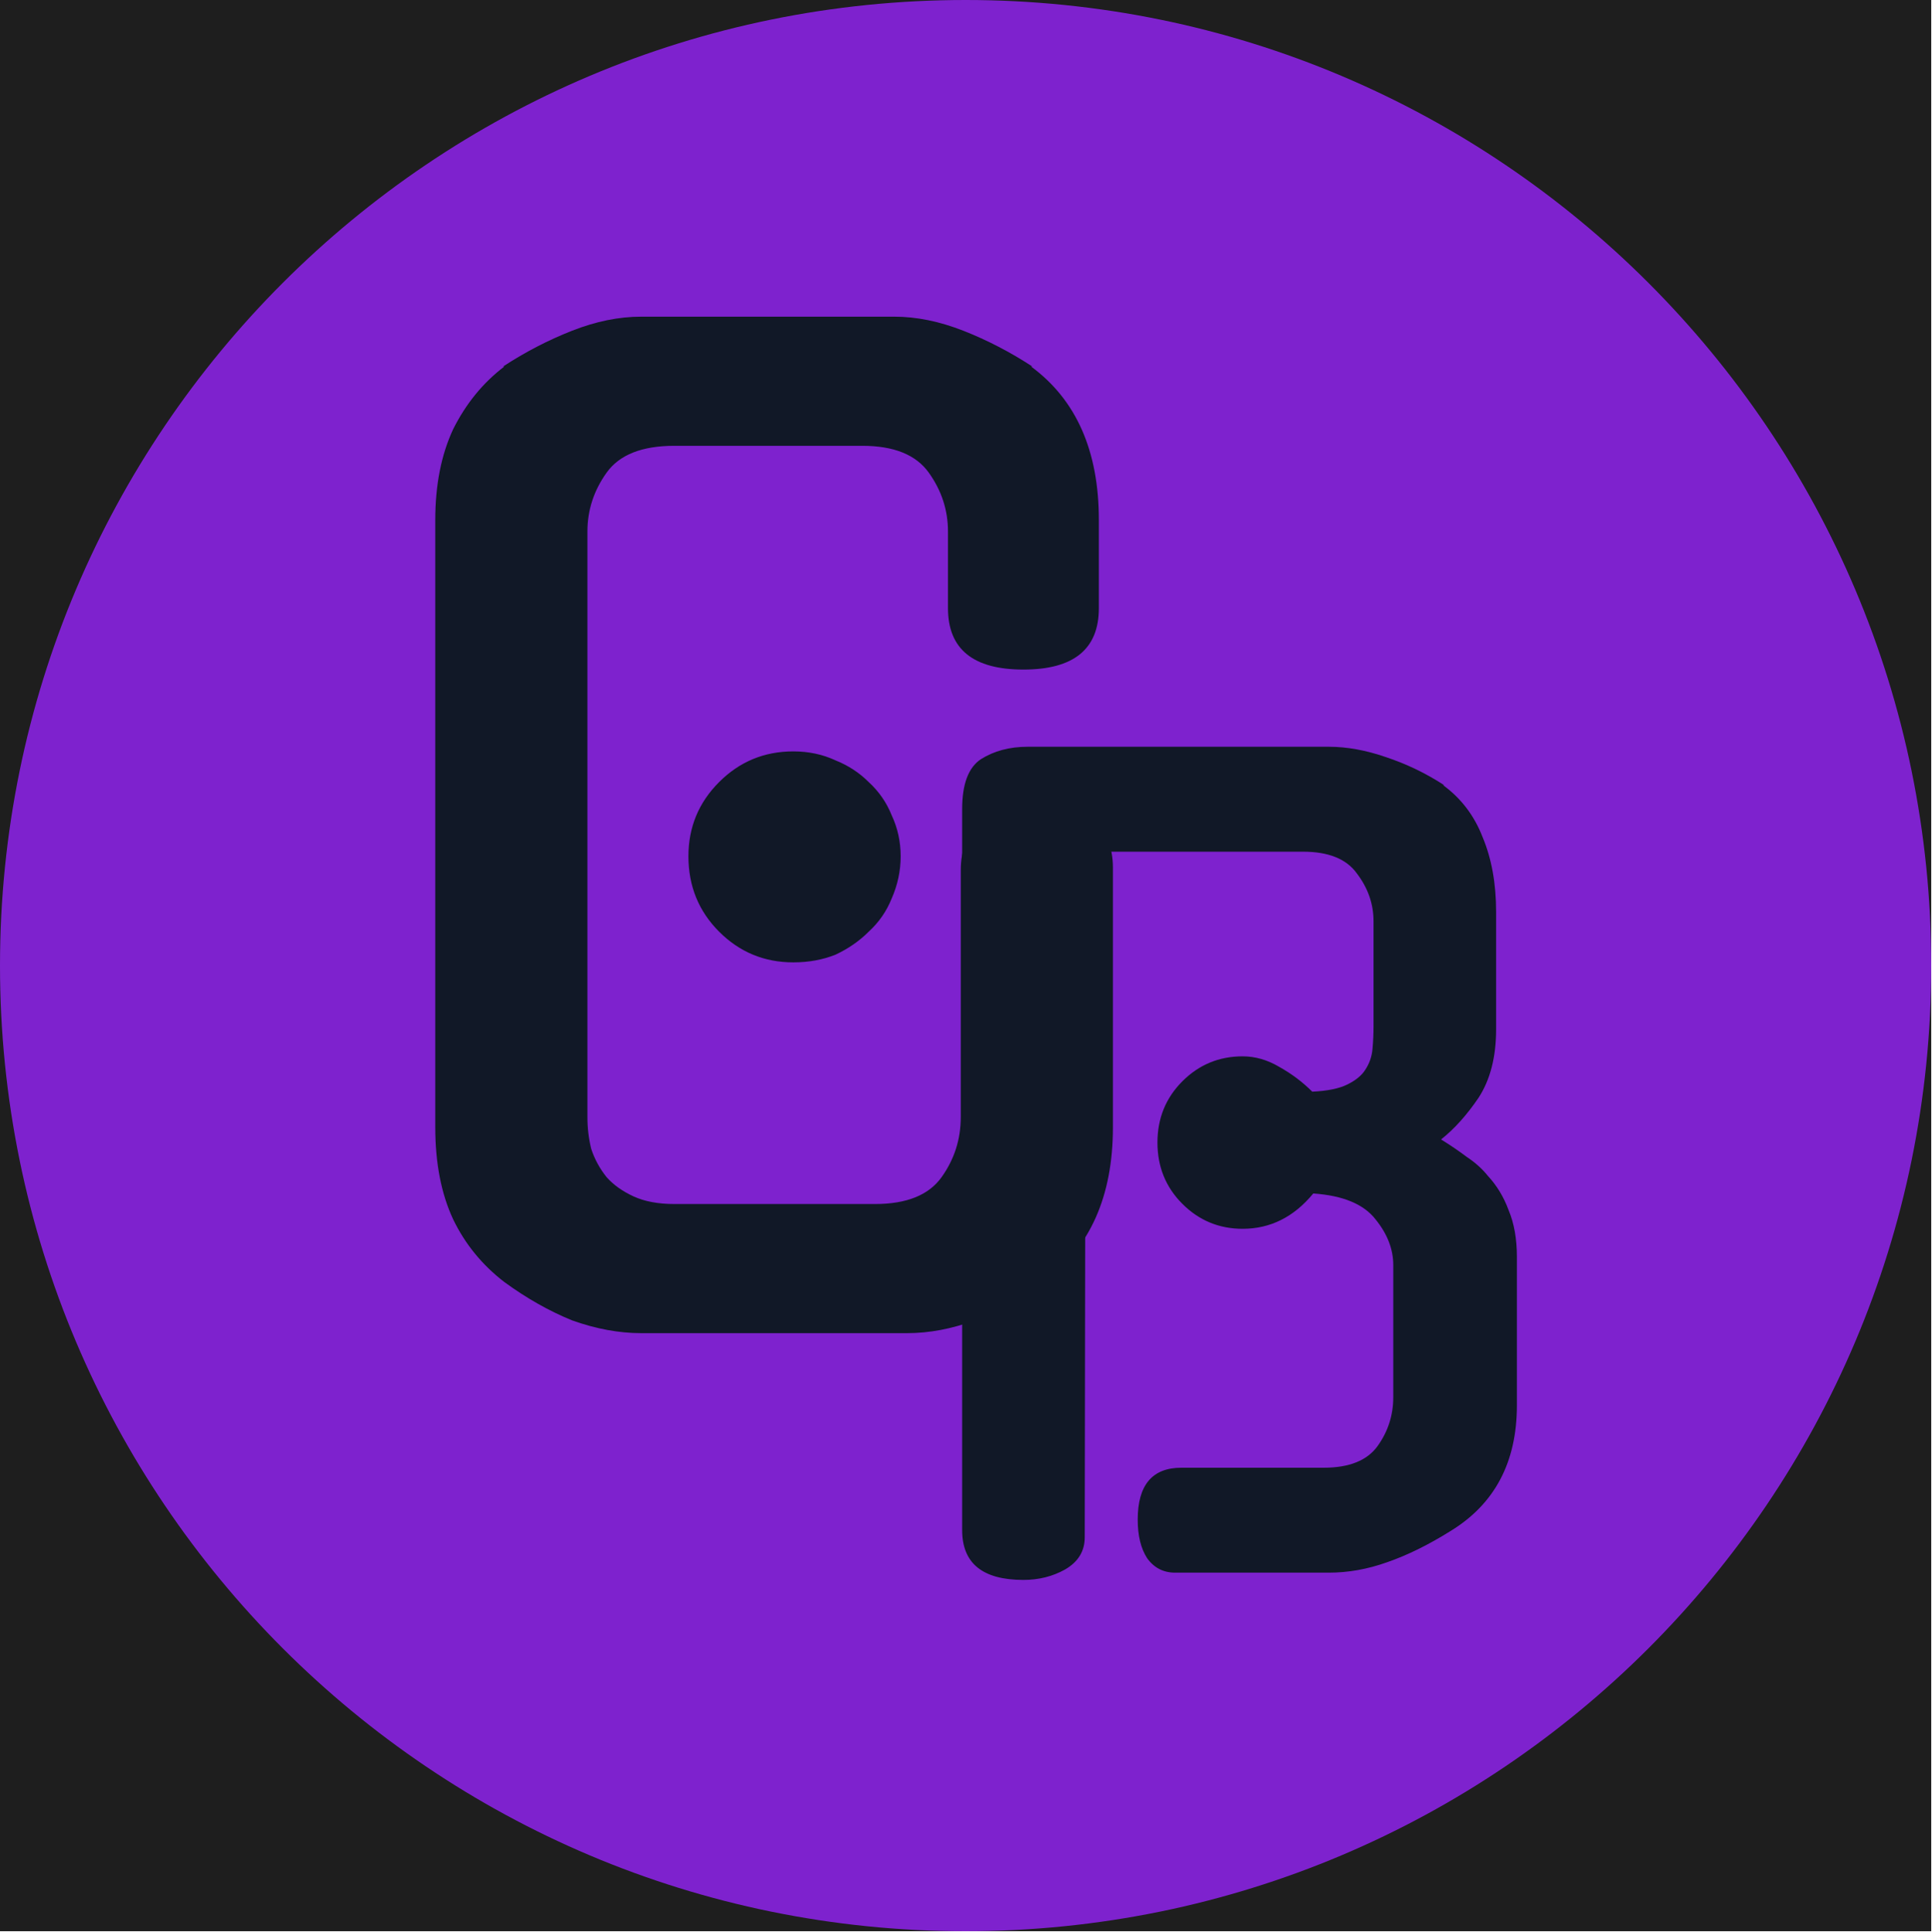
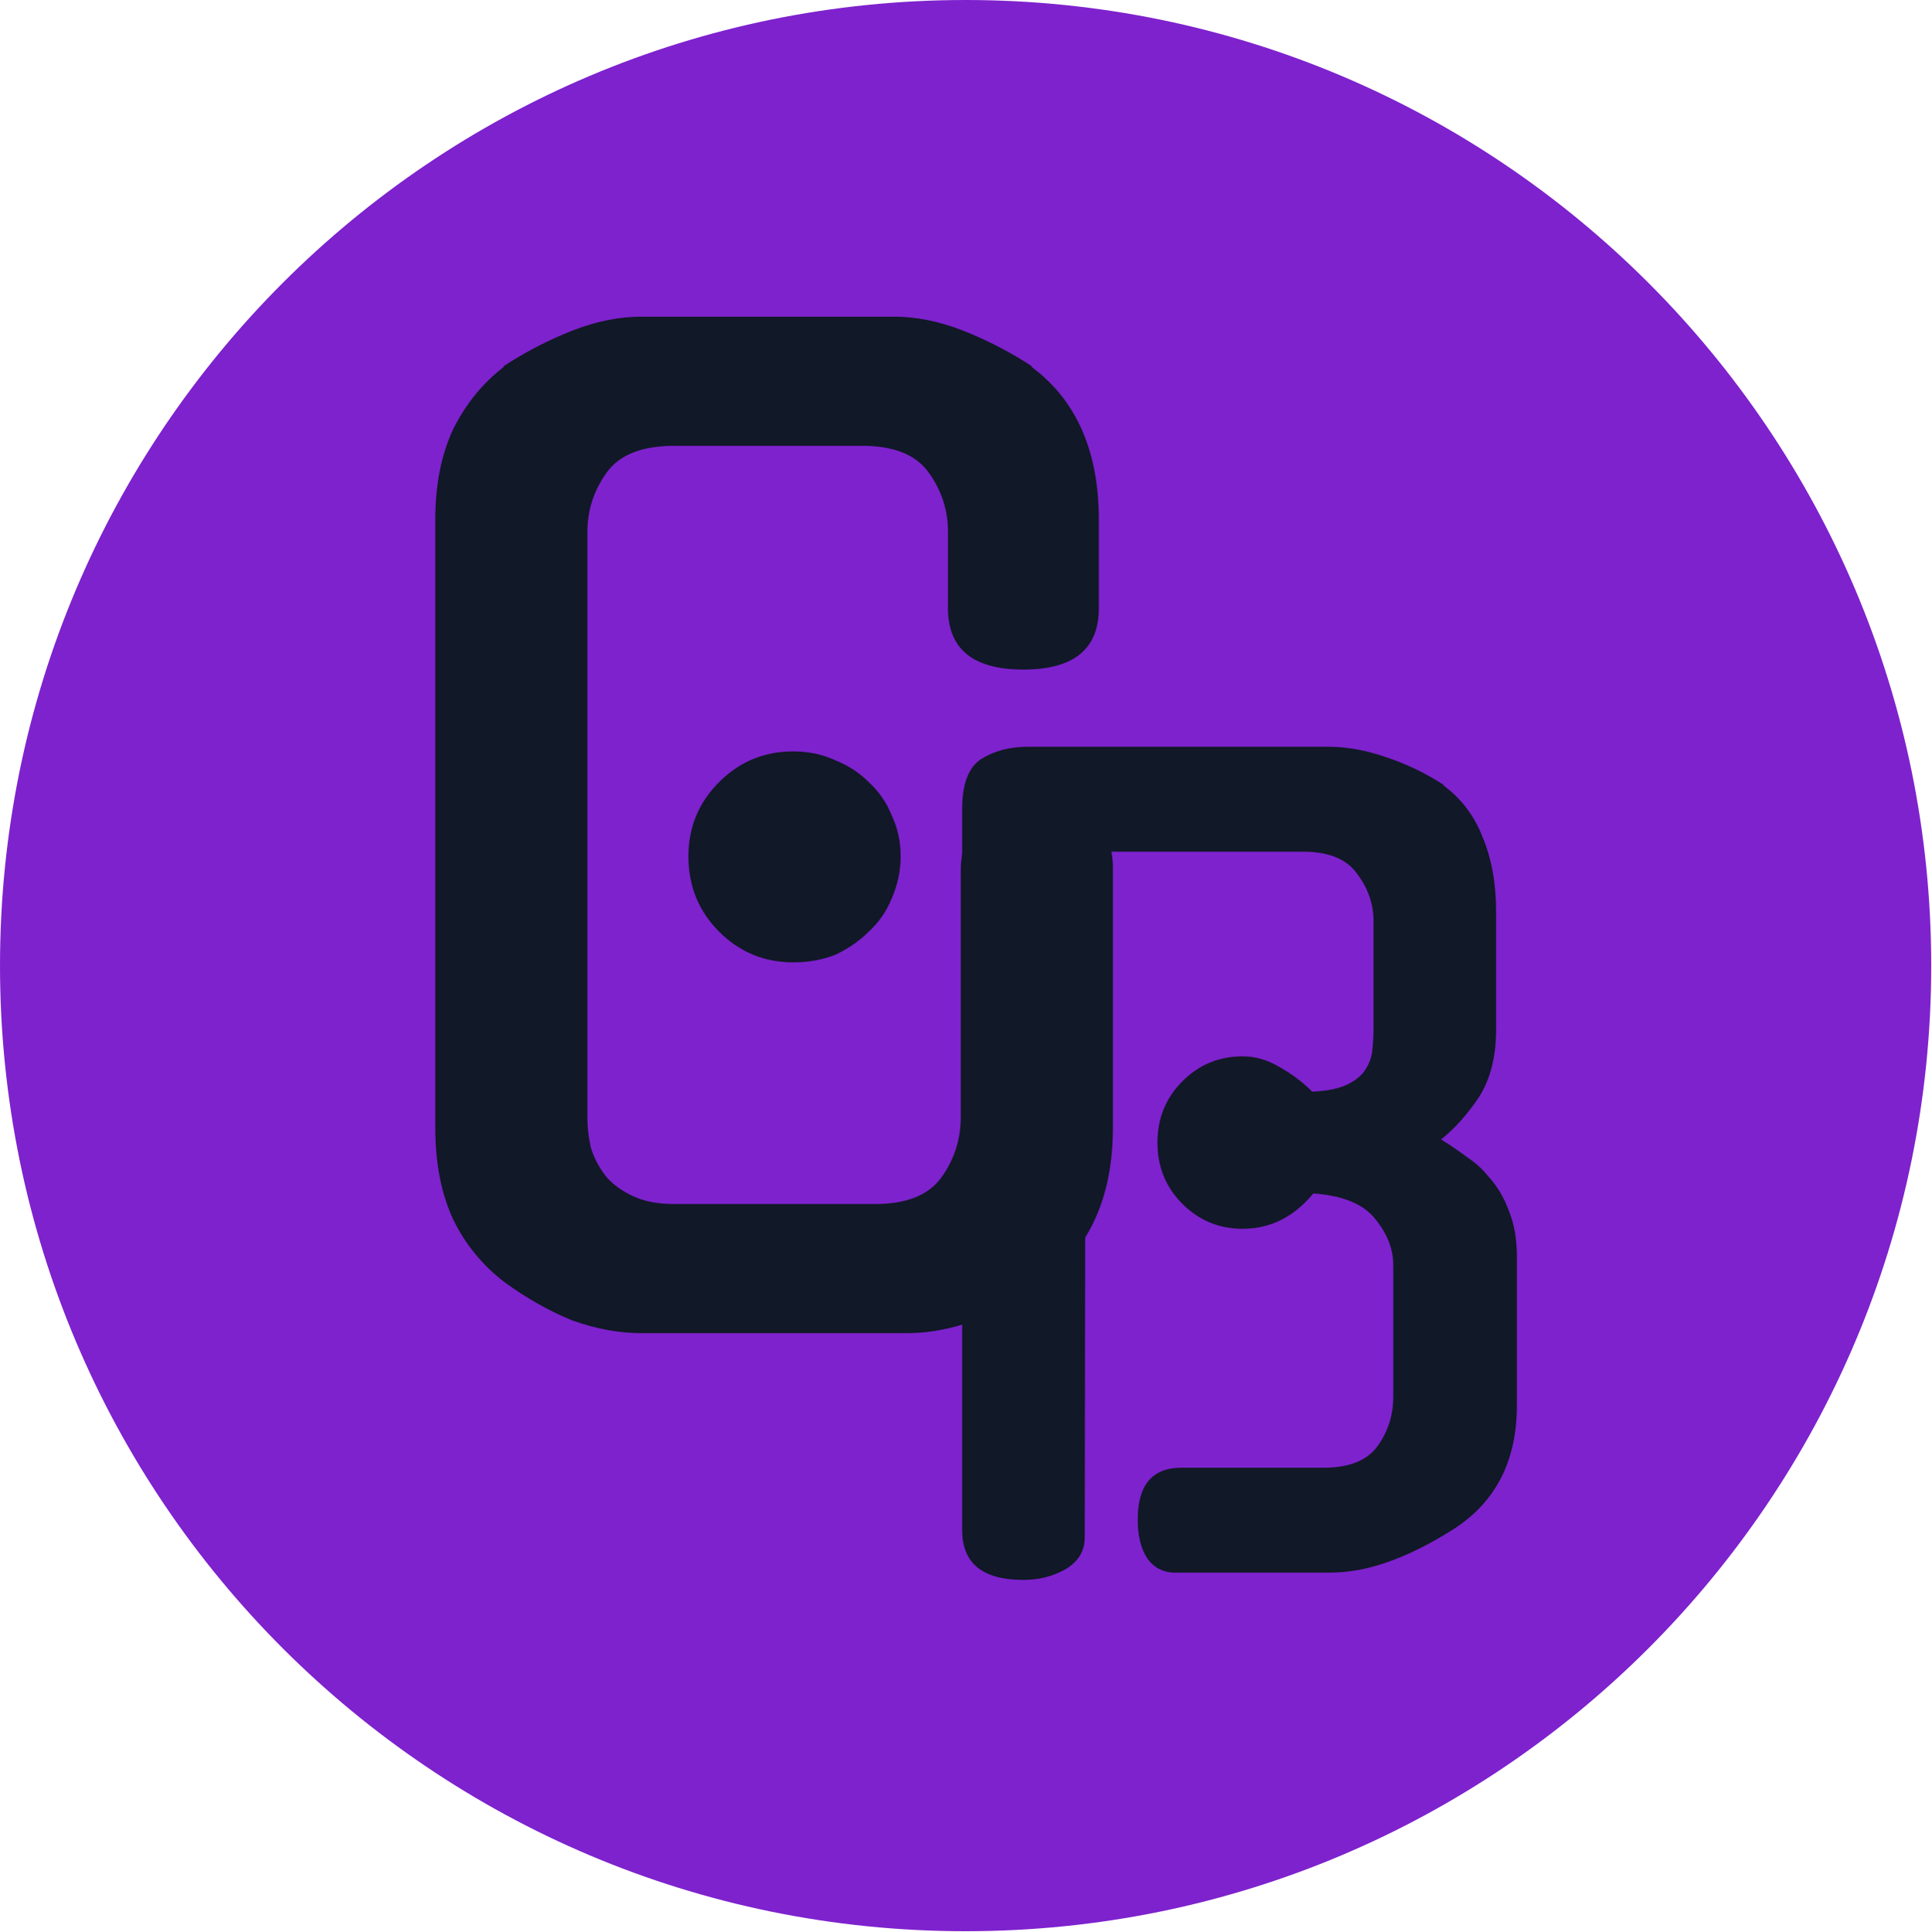
<svg xmlns="http://www.w3.org/2000/svg" width="145" height="145" viewBox="0 0 145 145" fill="none">
-   <rect width="145" height="145" fill="#1E1E1E" />
  <path d="M145 72.5C145 112.541 112.541 145 72.5 145C32.459 145 0 112.541 0 72.5C0 32.459 32.459 0 72.5 0C112.541 0 145 32.459 145 72.5Z" fill="#7E22CE" />
  <path d="M72.136 65.344C72.136 62.208 74.056 60.64 77.896 60.64C81.672 60.64 83.56 62.144 83.56 65.152V84.64C83.56 89.824 81.832 93.696 78.376 96.256C76.712 97.472 74.984 98.432 73.192 99.136C71.464 99.776 69.768 100.096 68.104 100.096H48.136C46.472 100.096 44.744 99.776 42.952 99.136C41.224 98.432 39.528 97.472 37.864 96.256C36.2 94.976 34.92 93.408 34.024 91.552C33.128 89.632 32.68 87.328 32.68 84.64V39.04C32.68 36.416 33.128 34.144 34.024 32.224C34.984 30.304 36.264 28.736 37.864 27.52H37.768C39.432 26.432 41.16 25.536 42.952 24.832C44.744 24.128 46.472 23.776 48.136 23.776H67.144C68.808 23.776 70.536 24.128 72.328 24.832C74.12 25.536 75.848 26.432 77.512 27.52H77.416C80.808 30.016 82.504 33.856 82.504 39.04V45.664C82.504 48.736 80.616 50.272 76.84 50.272C73.064 50.272 71.176 48.736 71.176 45.664V39.904C71.176 38.304 70.696 36.832 69.736 35.488C68.776 34.144 67.112 33.472 64.744 33.472H50.632C48.2 33.472 46.504 34.144 45.544 35.488C44.584 36.832 44.104 38.304 44.104 39.904V83.872C44.104 84.704 44.2 85.504 44.392 86.272C44.648 87.04 45.032 87.744 45.544 88.384C46.056 88.96 46.728 89.44 47.56 89.824C48.392 90.208 49.416 90.4 50.632 90.4H65.704C68.072 90.4 69.736 89.728 70.696 88.384C71.656 87.04 72.136 85.536 72.136 83.872V65.344ZM67.624 64.288C67.624 65.376 67.4 66.432 66.952 67.456C66.568 68.416 65.992 69.248 65.224 69.952C64.52 70.656 63.688 71.232 62.728 71.68C61.768 72.064 60.712 72.256 59.56 72.256C57.384 72.256 55.528 71.488 53.992 69.952C52.456 68.416 51.688 66.528 51.688 64.288C51.688 62.112 52.456 60.256 53.992 58.72C55.528 57.184 57.384 56.416 59.56 56.416C60.712 56.416 61.768 56.64 62.728 57.088C63.688 57.472 64.52 58.016 65.224 58.72C65.992 59.424 66.568 60.256 66.952 61.216C67.4 62.176 67.624 63.2 67.624 64.288Z" fill="#111827" />
  <path d="M104.61 94.99C104.61 93.794 104.168 92.65 103.284 91.558C102.4 90.414 100.84 89.764 98.604 89.608C97.148 91.376 95.38 92.26 93.3 92.26C91.532 92.26 90.024 91.636 88.776 90.388C87.528 89.14 86.904 87.606 86.904 85.786C86.904 83.966 87.528 82.432 88.776 81.184C90.024 79.936 91.532 79.312 93.3 79.312C94.236 79.312 95.146 79.572 96.03 80.092C96.966 80.612 97.798 81.236 98.526 81.964C99.67 81.912 100.554 81.73 101.178 81.418C101.802 81.106 102.244 80.742 102.504 80.326C102.816 79.858 102.998 79.338 103.05 78.766C103.102 78.194 103.128 77.622 103.128 77.05V69.172C103.128 67.872 102.712 66.676 101.88 65.584C101.1 64.492 99.748 63.946 97.824 63.946H81.522L81.444 115.426C81.444 116.466 80.95 117.272 79.962 117.844C79.026 118.364 77.986 118.624 76.842 118.624C73.774 118.624 72.24 117.376 72.24 114.88V60.748C72.24 58.876 72.708 57.628 73.644 57.004C74.632 56.38 75.802 56.068 77.154 56.068H99.774C101.126 56.068 102.556 56.328 104.064 56.848C105.624 57.368 107.08 58.07 108.432 58.954H108.354C109.706 59.942 110.694 61.242 111.318 62.854C111.994 64.466 112.332 66.338 112.332 68.47V77.284C112.332 79.364 111.89 81.08 111.006 82.432C110.122 83.732 109.186 84.772 108.198 85.552C108.874 85.968 109.524 86.41 110.148 86.878C110.772 87.294 111.292 87.762 111.708 88.282C112.384 89.01 112.904 89.868 113.268 90.856C113.684 91.844 113.892 93.014 113.892 94.366V105.52C113.892 109.784 112.228 112.93 108.9 114.958C107.236 115.998 105.65 116.778 104.142 117.298C102.686 117.818 101.23 118.078 99.774 118.078H88.23C87.346 118.078 86.644 117.714 86.124 116.986C85.656 116.258 85.422 115.296 85.422 114.1C85.422 111.5 86.514 110.2 88.698 110.2H99.384C101.308 110.2 102.66 109.654 103.44 108.562C104.22 107.47 104.61 106.248 104.61 104.896V94.99Z" fill="#111827" />
</svg>
